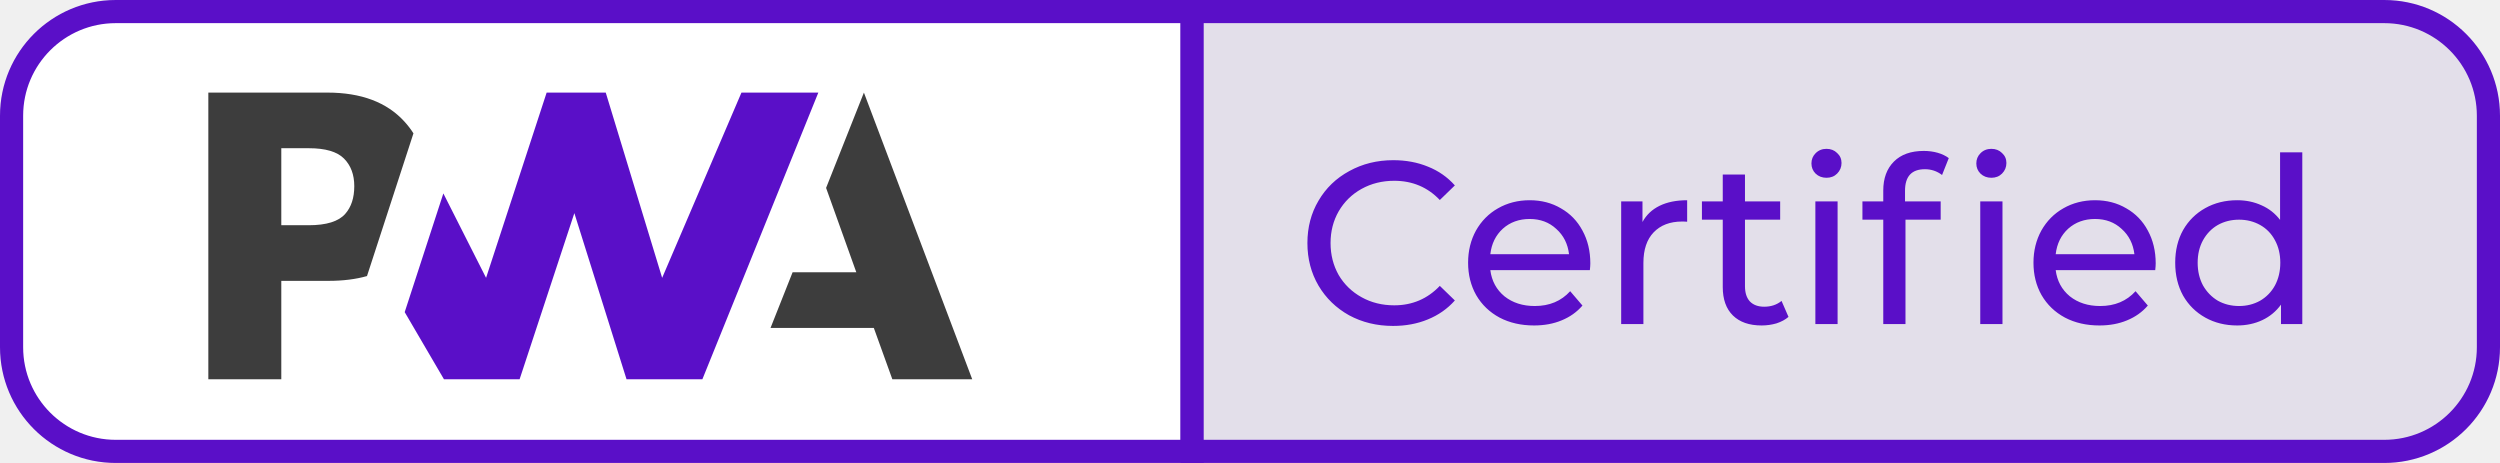
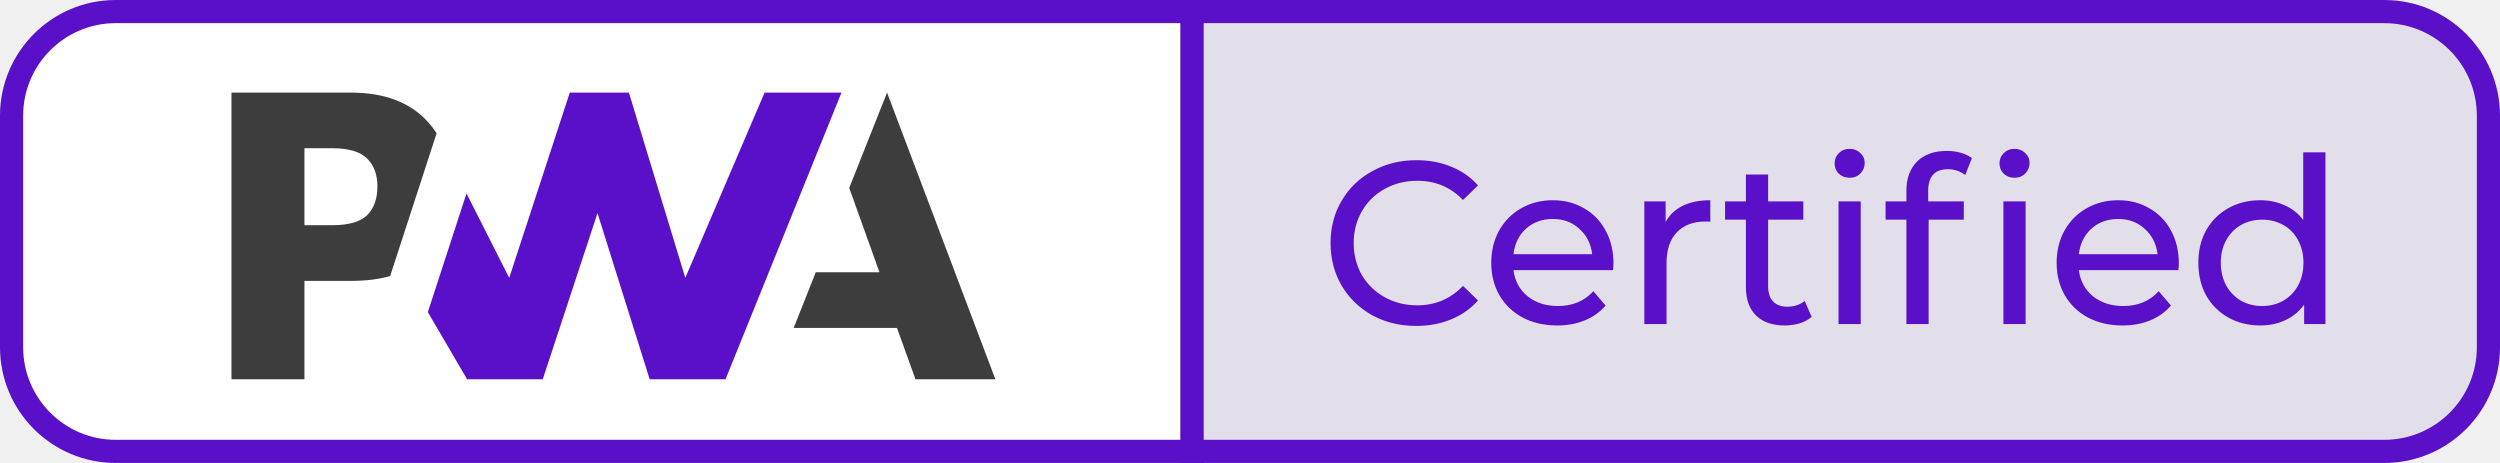
<svg xmlns="http://www.w3.org/2000/svg" width="108" height="20" viewBox="0 0 108 20" fill="none">
  <path d="M0.5 5C0.5 2.515 2.515 0.5 5 0.5H51.5V19.5H5C2.515 19.5 0.5 17.485 0.5 15V5Z" fill="white" stroke="#5A0FC8" />
-   <path d="M33.287 14.166L34.24 11.763H36.993L35.687 8.118L37.321 4L42 16.384H38.549L37.749 14.166H33.287Z" fill="#3D3D3D" />
-   <path d="M30.343 16.384L35.352 4L32.031 4L28.605 12.003L26.168 4H23.615L20.998 12.003L19.153 8.356L17.483 13.484L19.179 16.384H22.447L24.812 9.207L27.066 16.384H30.343Z" fill="#5A0FC8" />
-   <path d="M12.152 12.133H14.198C14.818 12.133 15.37 12.064 15.854 11.926L16.383 10.302L17.861 5.761C17.748 5.583 17.62 5.415 17.475 5.256C16.716 4.419 15.605 4 14.143 4H9V16.384H12.152V12.133ZM14.86 6.849C15.157 7.147 15.305 7.545 15.305 8.043C15.305 8.546 15.175 8.944 14.914 9.239C14.628 9.566 14.102 9.73 13.335 9.73H12.152V6.403H13.343C14.058 6.403 14.564 6.552 14.86 6.849Z" fill="#3D3D3D" />
+   <path d="M34.287 14.166L35.24 11.763H37.993L36.687 8.118L38.321 4L43 16.384H39.549L38.749 14.166H34.287Z" fill="#3D3D3D" />
+   <path d="M31.343 16.384L36.352 4L33.031 4L29.605 12.003L27.168 4H24.615L21.998 12.003L20.153 8.356L18.483 13.484L20.179 16.384H23.447L25.812 9.207L28.066 16.384H31.343Z" fill="#5A0FC8" />
+   <path d="M13.152 12.133H15.198C15.818 12.133 16.37 12.064 16.854 11.926L17.383 10.302L18.861 5.761C18.748 5.583 18.62 5.415 18.475 5.256C17.716 4.419 16.605 4 15.143 4H10V16.384H13.152V12.133ZM15.86 6.849C16.157 7.147 16.305 7.545 16.305 8.043C16.305 8.546 16.175 8.945 15.914 9.239C15.628 9.566 15.102 9.73 14.335 9.73H13.152V6.403H14.343C15.058 6.403 15.564 6.552 15.86 6.849Z" fill="#3D3D3D" />
  <path d="M51.5 0.5H103C105.485 0.5 107.5 2.515 107.5 5V15C107.5 17.485 105.485 19.5 103 19.5H51.5V0.5Z" fill="#E3DFEA" stroke="#5A0FC8" />
-   <path d="M60.18 14.08C59.48 14.08 58.847 13.927 58.28 13.62C57.72 13.307 57.28 12.88 56.96 12.34C56.64 11.793 56.48 11.18 56.48 10.5C56.48 9.82 56.64 9.21 56.96 8.67C57.28 8.123 57.723 7.697 58.29 7.39C58.857 7.077 59.49 6.92 60.19 6.92C60.737 6.92 61.237 7.013 61.69 7.2C62.143 7.38 62.53 7.65 62.85 8.01L62.2 8.64C61.673 8.087 61.017 7.81 60.23 7.81C59.71 7.81 59.24 7.927 58.82 8.16C58.4 8.393 58.07 8.717 57.83 9.13C57.597 9.537 57.48 9.993 57.48 10.5C57.48 11.007 57.597 11.467 57.83 11.88C58.07 12.287 58.4 12.607 58.82 12.84C59.24 13.073 59.71 13.19 60.23 13.19C61.01 13.19 61.667 12.91 62.2 12.35L62.85 12.98C62.53 13.34 62.14 13.613 61.68 13.8C61.227 13.987 60.727 14.08 60.18 14.08ZM68.702 11.38C68.702 11.453 68.695 11.55 68.682 11.67H64.382C64.442 12.137 64.645 12.513 64.992 12.8C65.345 13.08 65.782 13.22 66.302 13.22C66.935 13.22 67.445 13.007 67.832 12.58L68.362 13.2C68.122 13.48 67.822 13.693 67.462 13.84C67.109 13.987 66.712 14.06 66.272 14.06C65.712 14.06 65.215 13.947 64.782 13.72C64.349 13.487 64.012 13.163 63.772 12.75C63.539 12.337 63.422 11.87 63.422 11.35C63.422 10.837 63.535 10.373 63.762 9.96C63.995 9.547 64.312 9.227 64.712 9C65.119 8.767 65.575 8.65 66.082 8.65C66.589 8.65 67.039 8.767 67.432 9C67.832 9.227 68.142 9.547 68.362 9.96C68.589 10.373 68.702 10.847 68.702 11.38ZM66.082 9.46C65.622 9.46 65.235 9.6 64.922 9.88C64.615 10.16 64.435 10.527 64.382 10.98H67.782C67.729 10.533 67.545 10.17 67.232 9.89C66.925 9.603 66.542 9.46 66.082 9.46ZM70.955 9.59C71.122 9.283 71.368 9.05 71.695 8.89C72.022 8.73 72.418 8.65 72.885 8.65V9.58C72.832 9.573 72.758 9.57 72.665 9.57C72.145 9.57 71.735 9.727 71.435 10.04C71.142 10.347 70.995 10.787 70.995 11.36V14H70.035V8.7H70.955V9.59ZM77.263 13.69C77.123 13.81 76.95 13.903 76.743 13.97C76.536 14.03 76.323 14.06 76.103 14.06C75.57 14.06 75.156 13.917 74.863 13.63C74.57 13.343 74.423 12.933 74.423 12.4V9.49H73.523V8.7H74.423V7.54H75.383V8.7H76.903V9.49H75.383V12.36C75.383 12.647 75.453 12.867 75.593 13.02C75.74 13.173 75.946 13.25 76.213 13.25C76.506 13.25 76.756 13.167 76.963 13L77.263 13.69ZM78.424 8.7H79.384V14H78.424V8.7ZM78.904 7.68C78.717 7.68 78.56 7.62 78.434 7.5C78.314 7.38 78.254 7.233 78.254 7.06C78.254 6.887 78.314 6.74 78.434 6.62C78.56 6.493 78.717 6.43 78.904 6.43C79.09 6.43 79.244 6.49 79.364 6.61C79.49 6.723 79.554 6.867 79.554 7.04C79.554 7.22 79.49 7.373 79.364 7.5C79.244 7.62 79.09 7.68 78.904 7.68ZM83.157 7.31C82.583 7.31 82.297 7.62 82.297 8.24V8.7H83.837V9.49H82.317V14H81.357V9.49H80.457V8.7H81.357V8.23C81.357 7.703 81.51 7.287 81.817 6.98C82.123 6.673 82.553 6.52 83.107 6.52C83.32 6.52 83.52 6.547 83.707 6.6C83.893 6.653 84.053 6.73 84.187 6.83L83.897 7.56C83.677 7.393 83.43 7.31 83.157 7.31ZM85.547 8.7H86.507V14H85.547V8.7ZM86.027 7.68C85.84 7.68 85.683 7.62 85.557 7.5C85.437 7.38 85.377 7.233 85.377 7.06C85.377 6.887 85.437 6.74 85.557 6.62C85.683 6.493 85.84 6.43 86.027 6.43C86.213 6.43 86.367 6.49 86.487 6.61C86.613 6.723 86.677 6.867 86.677 7.04C86.677 7.22 86.613 7.373 86.487 7.5C86.367 7.62 86.213 7.68 86.027 7.68ZM93.126 11.38C93.126 11.453 93.119 11.55 93.106 11.67H88.806C88.866 12.137 89.069 12.513 89.416 12.8C89.769 13.08 90.206 13.22 90.726 13.22C91.359 13.22 91.869 13.007 92.256 12.58L92.786 13.2C92.546 13.48 92.246 13.693 91.886 13.84C91.532 13.987 91.136 14.06 90.696 14.06C90.136 14.06 89.639 13.947 89.206 13.72C88.772 13.487 88.436 13.163 88.196 12.75C87.962 12.337 87.846 11.87 87.846 11.35C87.846 10.837 87.959 10.373 88.186 9.96C88.419 9.547 88.736 9.227 89.136 9C89.542 8.767 89.999 8.65 90.506 8.65C91.012 8.65 91.462 8.767 91.856 9C92.256 9.227 92.566 9.547 92.786 9.96C93.012 10.373 93.126 10.847 93.126 11.38ZM90.506 9.46C90.046 9.46 89.659 9.6 89.346 9.88C89.039 10.16 88.859 10.527 88.806 10.98H92.206C92.152 10.533 91.969 10.17 91.656 9.89C91.349 9.603 90.966 9.46 90.506 9.46ZM99.459 6.58V14H98.539V13.16C98.326 13.453 98.055 13.677 97.729 13.83C97.402 13.983 97.042 14.06 96.649 14.06C96.135 14.06 95.675 13.947 95.269 13.72C94.862 13.493 94.542 13.177 94.309 12.77C94.082 12.357 93.969 11.883 93.969 11.35C93.969 10.817 94.082 10.347 94.309 9.94C94.542 9.533 94.862 9.217 95.269 8.99C95.675 8.763 96.135 8.65 96.649 8.65C97.029 8.65 97.379 8.723 97.699 8.87C98.019 9.01 98.285 9.22 98.499 9.5V6.58H99.459ZM96.729 13.22C97.062 13.22 97.365 13.143 97.639 12.99C97.912 12.83 98.126 12.61 98.279 12.33C98.432 12.043 98.509 11.717 98.509 11.35C98.509 10.983 98.432 10.66 98.279 10.38C98.126 10.093 97.912 9.873 97.639 9.72C97.365 9.567 97.062 9.49 96.729 9.49C96.389 9.49 96.082 9.567 95.809 9.72C95.542 9.873 95.329 10.093 95.169 10.38C95.016 10.66 94.939 10.983 94.939 11.35C94.939 11.717 95.016 12.043 95.169 12.33C95.329 12.61 95.542 12.83 95.809 12.99C96.082 13.143 96.389 13.22 96.729 13.22Z" fill="#5A0FC8" />
+   <path d="M61.18 14.08C60.48 14.08 59.847 13.927 59.28 13.62C58.72 13.307 58.28 12.88 57.96 12.34C57.64 11.793 57.48 11.18 57.48 10.5C57.48 9.82 57.64 9.21 57.96 8.67C58.28 8.123 58.723 7.697 59.29 7.39C59.857 7.077 60.49 6.92 61.19 6.92C61.737 6.92 62.237 7.013 62.69 7.2C63.143 7.38 63.53 7.65 63.85 8.01L63.2 8.64C62.673 8.087 62.017 7.81 61.23 7.81C60.71 7.81 60.24 7.927 59.82 8.16C59.4 8.393 59.07 8.717 58.83 9.13C58.597 9.537 58.48 9.993 58.48 10.5C58.48 11.007 58.597 11.467 58.83 11.88C59.07 12.287 59.4 12.607 59.82 12.84C60.24 13.073 60.71 13.19 61.23 13.19C62.01 13.19 62.667 12.91 63.2 12.35L63.85 12.98C63.53 13.34 63.14 13.613 62.68 13.8C62.227 13.987 61.727 14.08 61.18 14.08ZM69.702 11.38C69.702 11.453 69.695 11.55 69.682 11.67H65.382C65.442 12.137 65.645 12.513 65.992 12.8C66.345 13.08 66.782 13.22 67.302 13.22C67.935 13.22 68.445 13.007 68.832 12.58L69.362 13.2C69.122 13.48 68.822 13.693 68.462 13.84C68.109 13.987 67.712 14.06 67.272 14.06C66.712 14.06 66.215 13.947 65.782 13.72C65.349 13.487 65.012 13.163 64.772 12.75C64.539 12.337 64.422 11.87 64.422 11.35C64.422 10.837 64.535 10.373 64.762 9.96C64.995 9.547 65.312 9.227 65.712 9C66.119 8.767 66.575 8.65 67.082 8.65C67.589 8.65 68.039 8.767 68.432 9C68.832 9.227 69.142 9.547 69.362 9.96C69.589 10.373 69.702 10.847 69.702 11.38ZM67.082 9.46C66.622 9.46 66.235 9.6 65.922 9.88C65.615 10.16 65.435 10.527 65.382 10.98H68.782C68.729 10.533 68.545 10.17 68.232 9.89C67.925 9.603 67.542 9.46 67.082 9.46ZM71.955 9.59C72.122 9.283 72.368 9.05 72.695 8.89C73.022 8.73 73.418 8.65 73.885 8.65V9.58C73.832 9.573 73.758 9.57 73.665 9.57C73.145 9.57 72.735 9.727 72.435 10.04C72.142 10.347 71.995 10.787 71.995 11.36V14H71.035V8.7H71.955V9.59ZM78.263 13.69C78.123 13.81 77.95 13.903 77.743 13.97C77.536 14.03 77.323 14.06 77.103 14.06C76.57 14.06 76.156 13.917 75.863 13.63C75.57 13.343 75.423 12.933 75.423 12.4V9.49H74.523V8.7H75.423V7.54H76.383V8.7H77.903V9.49H76.383V12.36C76.383 12.647 76.453 12.867 76.593 13.02C76.74 13.173 76.946 13.25 77.213 13.25C77.506 13.25 77.756 13.167 77.963 13L78.263 13.69ZM79.424 8.7H80.384V14H79.424V8.7ZM79.904 7.68C79.717 7.68 79.56 7.62 79.434 7.5C79.314 7.38 79.254 7.233 79.254 7.06C79.254 6.887 79.314 6.74 79.434 6.62C79.56 6.493 79.717 6.43 79.904 6.43C80.09 6.43 80.244 6.49 80.364 6.61C80.49 6.723 80.554 6.867 80.554 7.04C80.554 7.22 80.49 7.373 80.364 7.5C80.244 7.62 80.09 7.68 79.904 7.68ZM84.157 7.31C83.583 7.31 83.297 7.62 83.297 8.24V8.7H84.837V9.49H83.317V14H82.357V9.49H81.457V8.7H82.357V8.23C82.357 7.703 82.51 7.287 82.817 6.98C83.123 6.673 83.553 6.52 84.107 6.52C84.32 6.52 84.52 6.547 84.707 6.6C84.893 6.653 85.053 6.73 85.187 6.83L84.897 7.56C84.677 7.393 84.43 7.31 84.157 7.31ZM86.547 8.7H87.507V14H86.547V8.7ZM87.027 7.68C86.84 7.68 86.683 7.62 86.557 7.5C86.437 7.38 86.377 7.233 86.377 7.06C86.377 6.887 86.437 6.74 86.557 6.62C86.683 6.493 86.84 6.43 87.027 6.43C87.213 6.43 87.367 6.49 87.487 6.61C87.613 6.723 87.677 6.867 87.677 7.04C87.677 7.22 87.613 7.373 87.487 7.5C87.367 7.62 87.213 7.68 87.027 7.68ZM94.126 11.38C94.126 11.453 94.119 11.55 94.106 11.67H89.806C89.866 12.137 90.069 12.513 90.416 12.8C90.769 13.08 91.206 13.22 91.726 13.22C92.359 13.22 92.869 13.007 93.256 12.58L93.786 13.2C93.546 13.48 93.246 13.693 92.886 13.84C92.532 13.987 92.136 14.06 91.696 14.06C91.136 14.06 90.639 13.947 90.206 13.72C89.772 13.487 89.436 13.163 89.196 12.75C88.962 12.337 88.846 11.87 88.846 11.35C88.846 10.837 88.959 10.373 89.186 9.96C89.419 9.547 89.736 9.227 90.136 9C90.542 8.767 90.999 8.65 91.506 8.65C92.012 8.65 92.462 8.767 92.856 9C93.256 9.227 93.566 9.547 93.786 9.96C94.012 10.373 94.126 10.847 94.126 11.38ZM91.506 9.46C91.046 9.46 90.659 9.6 90.346 9.88C90.039 10.16 89.859 10.527 89.806 10.98H93.206C93.152 10.533 92.969 10.17 92.656 9.89C92.349 9.603 91.966 9.46 91.506 9.46ZM100.459 6.58V14H99.539V13.16C99.326 13.453 99.055 13.677 98.729 13.83C98.402 13.983 98.042 14.06 97.649 14.06C97.135 14.06 96.675 13.947 96.269 13.72C95.862 13.493 95.542 13.177 95.309 12.77C95.082 12.357 94.969 11.883 94.969 11.35C94.969 10.817 95.082 10.347 95.309 9.94C95.542 9.533 95.862 9.217 96.269 8.99C96.675 8.763 97.135 8.65 97.649 8.65C98.029 8.65 98.379 8.723 98.699 8.87C99.019 9.01 99.285 9.22 99.499 9.5V6.58H100.459ZM97.729 13.22C98.062 13.22 98.365 13.143 98.639 12.99C98.912 12.83 99.126 12.61 99.279 12.33C99.432 12.043 99.509 11.717 99.509 11.35C99.509 10.983 99.432 10.66 99.279 10.38C99.126 10.093 98.912 9.873 98.639 9.72C98.365 9.567 98.062 9.49 97.729 9.49C97.389 9.49 97.082 9.567 96.809 9.72C96.542 9.873 96.329 10.093 96.169 10.38C96.016 10.66 95.939 10.983 95.939 11.35C95.939 11.717 96.016 12.043 96.169 12.33C96.329 12.61 96.542 12.83 96.809 12.99C97.082 13.143 97.389 13.22 97.729 13.22Z" fill="#5A0FC8" />
</svg>
